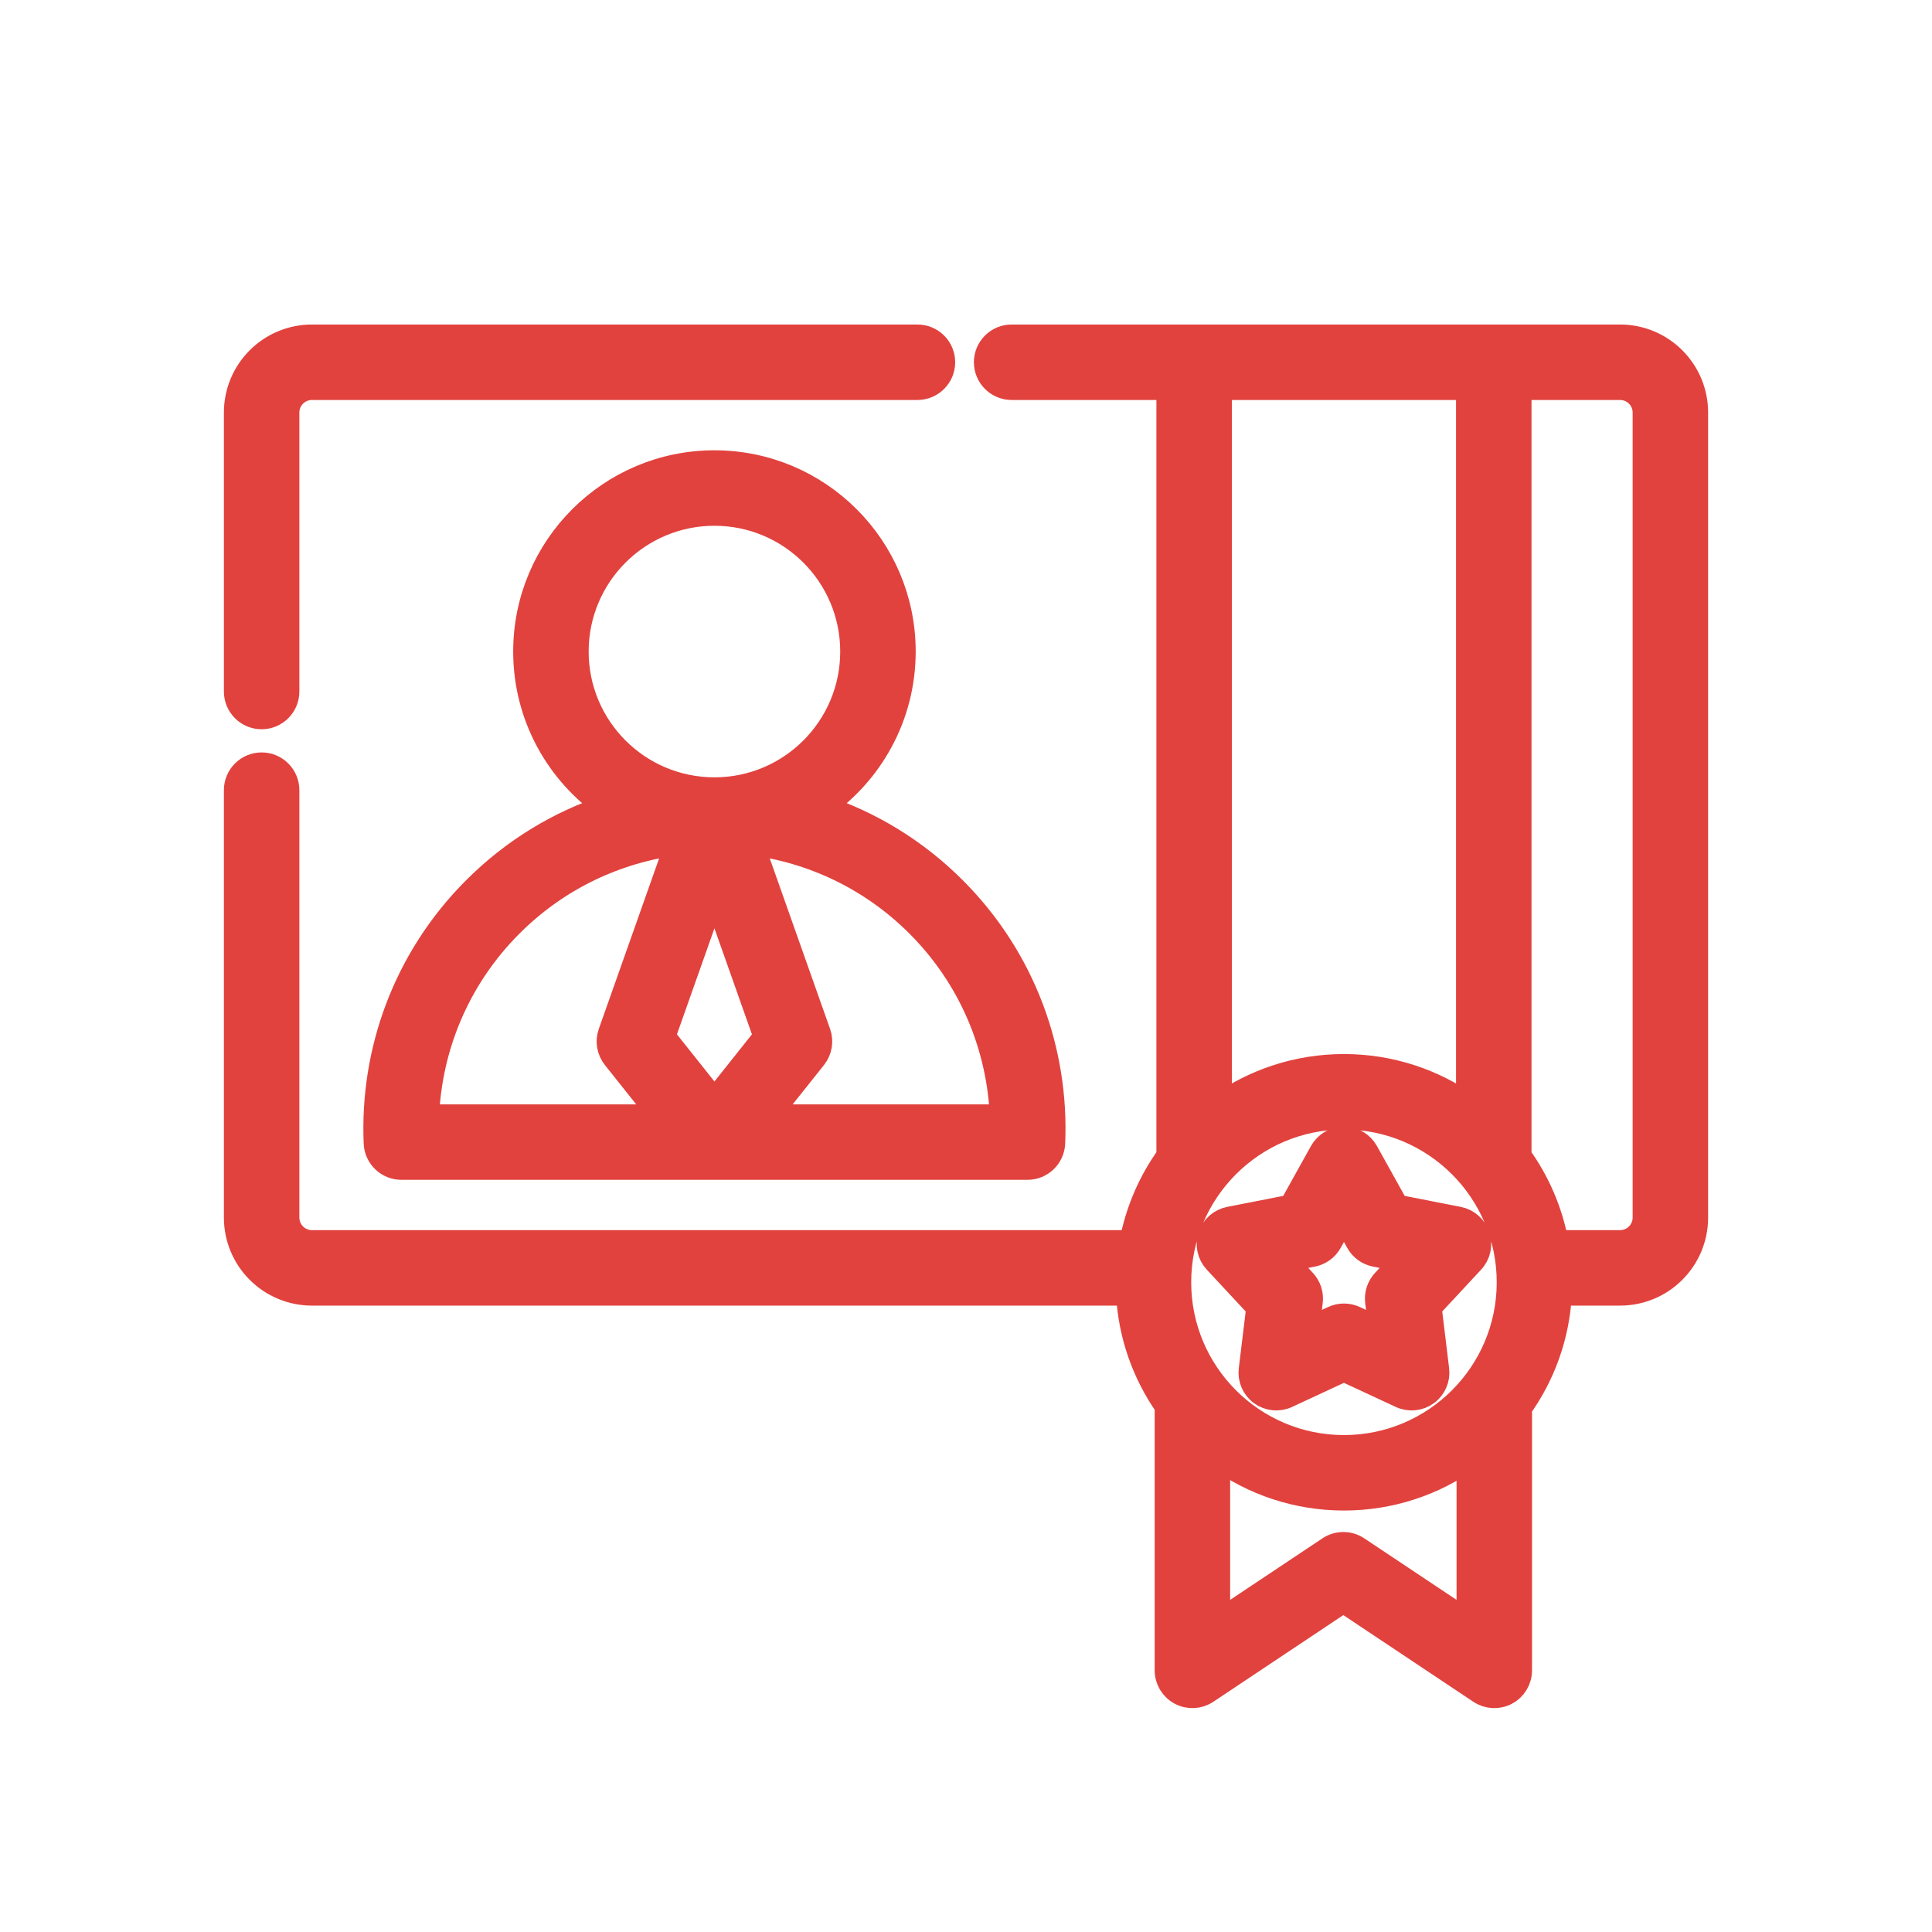
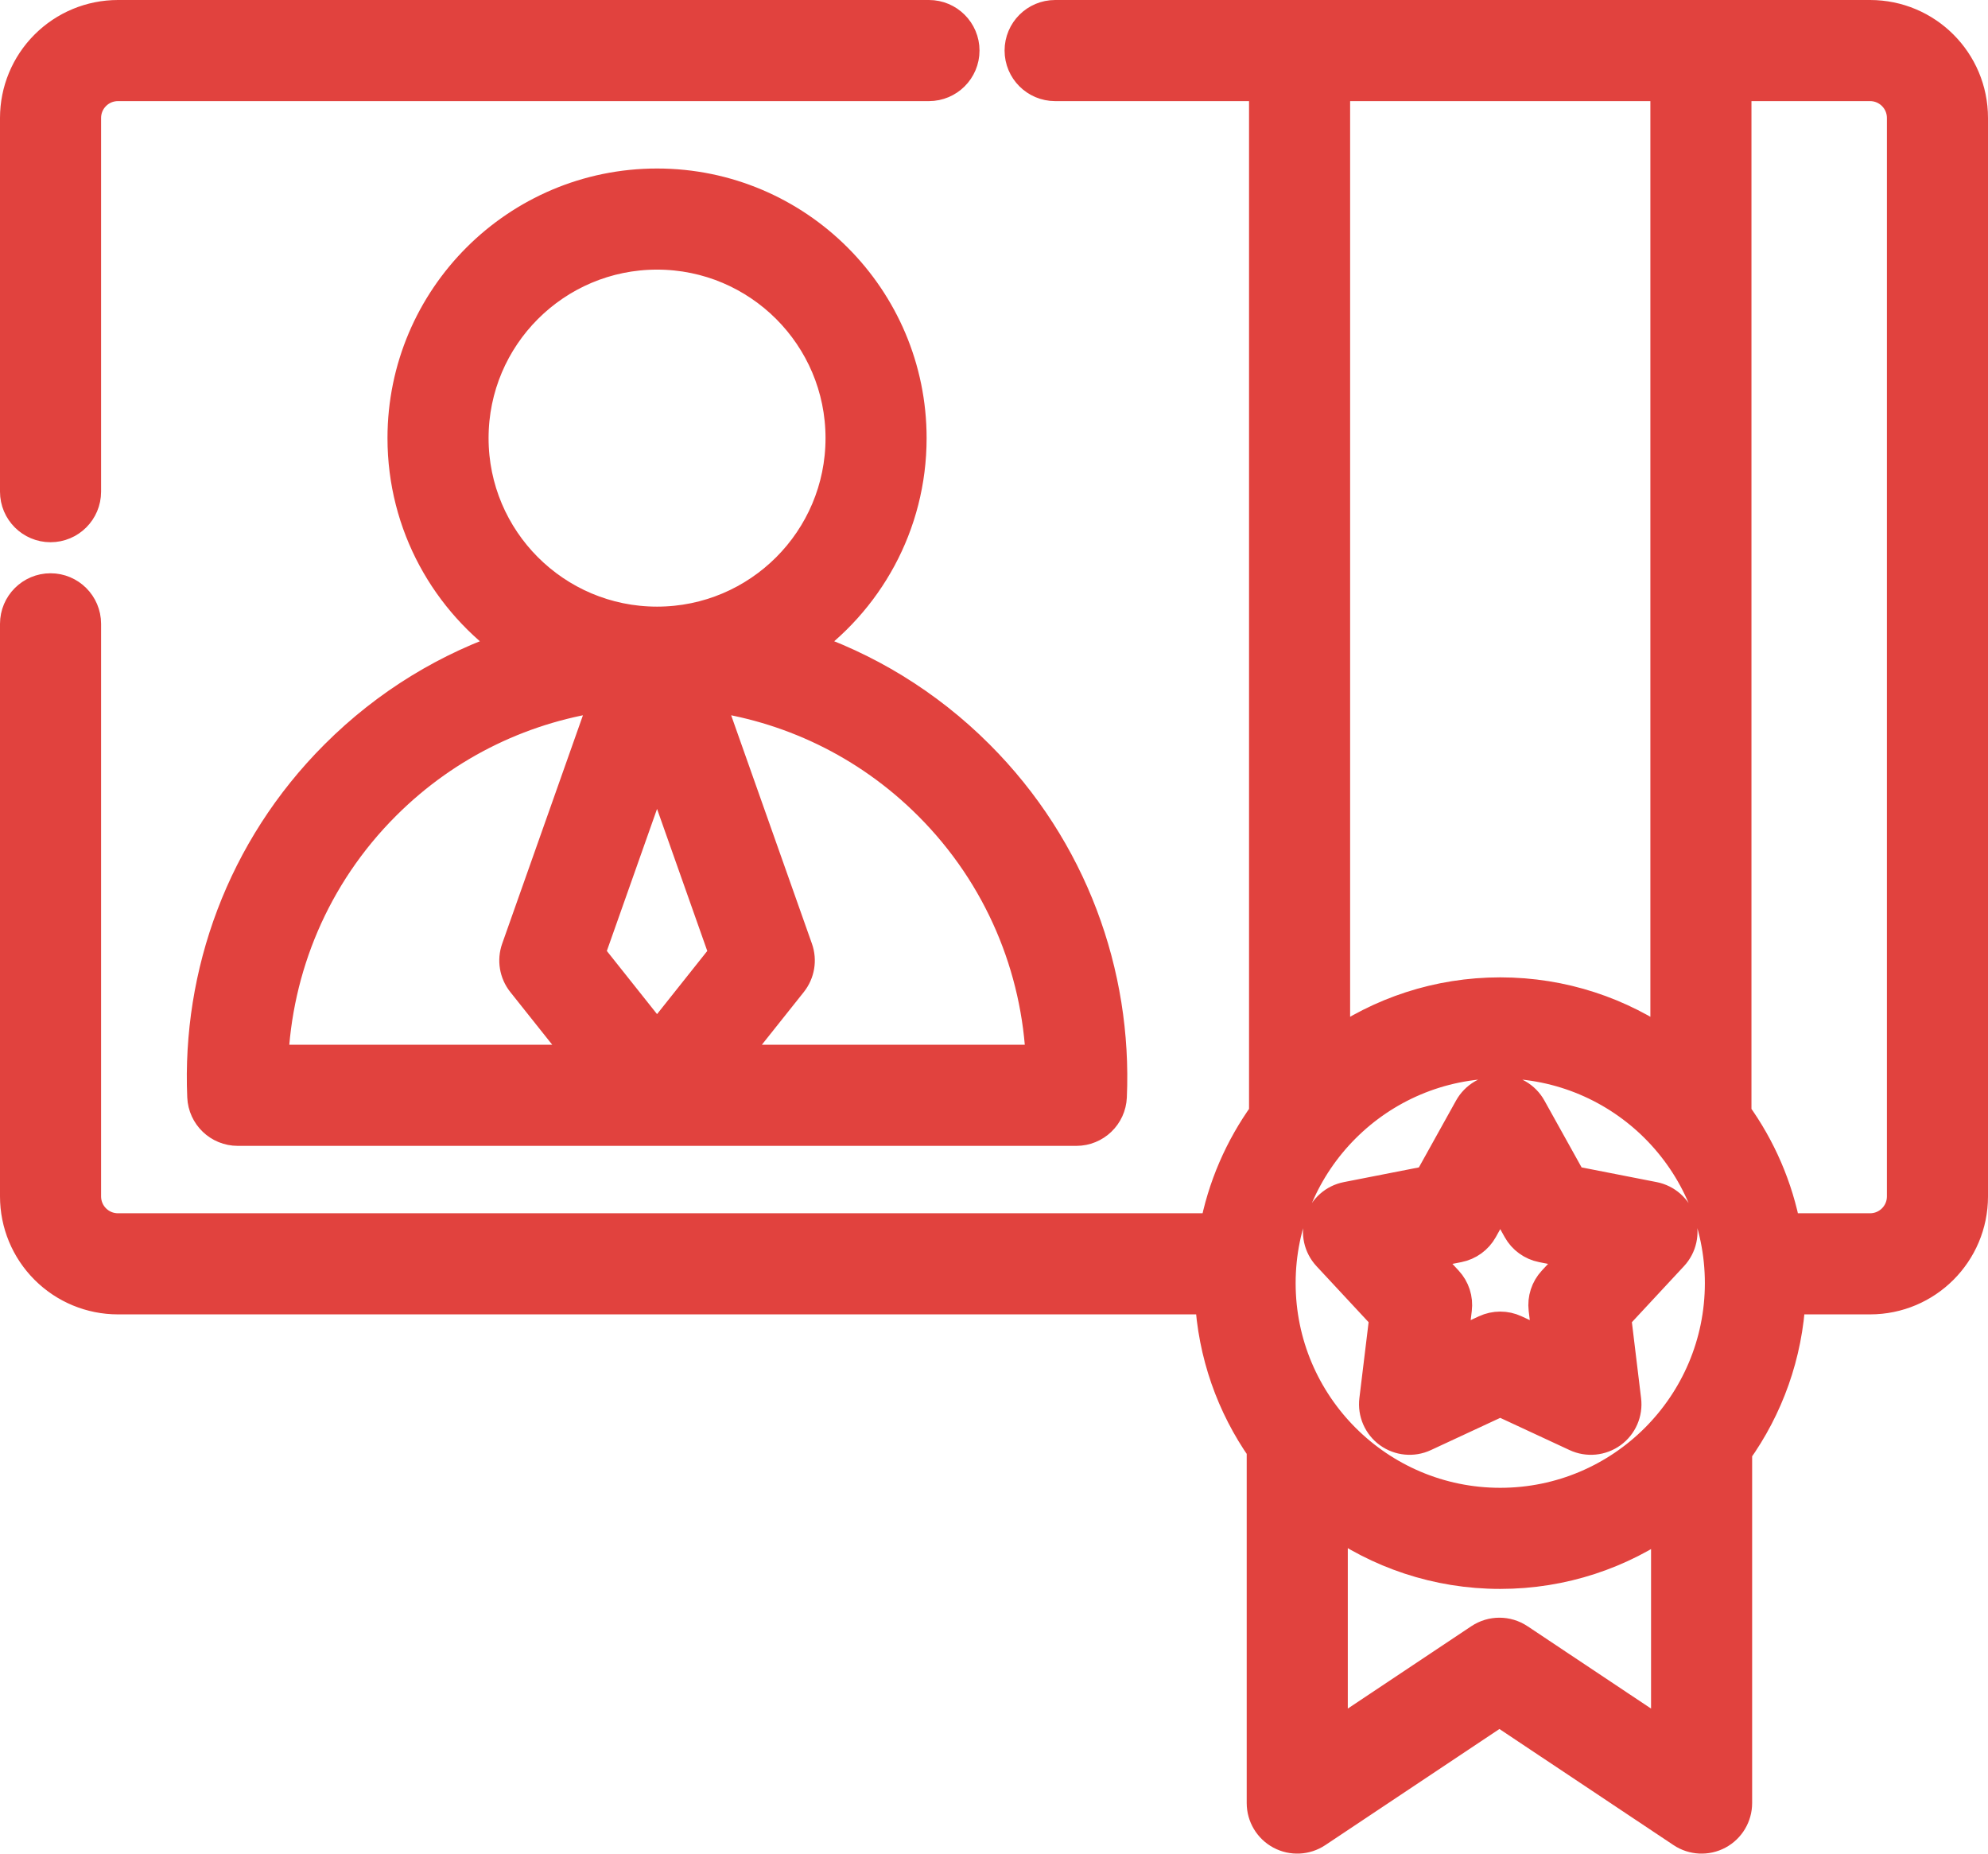
- <svg xmlns="http://www.w3.org/2000/svg" fill="#e1423e" width="800px" height="800px" viewBox="-6.4 -6.4 76.80 76.80" style="fill-rule:evenodd;clip-rule:evenodd;stroke-linejoin:round;stroke-miterlimit:2;" version="1.1" xml:space="preserve" stroke="#e1423e">
-   <g id="SVGRepo_bgCarrier" stroke-width="0" />
-   <g id="SVGRepo_tracerCarrier" stroke-linecap="round" stroke-linejoin="round" stroke="#CCCCCC" stroke-width="0.768" />
-   <g id="SVGRepo_iconCarrier">
+ <svg xmlns="http://www.w3.org/2000/svg" fill="#e1423e" width="614.583" height="572.917" viewBox="-6.4 -6.4 59 55" style="clip-rule:evenodd;fill-rule:evenodd;stroke-linejoin:round;stroke-miterlimit:2" version="1.1" xml:space="preserve" stroke="#e1423e" id="svg1">
+   <defs id="defs1" />
+   <g id="SVGRepo_iconCarrier" transform="translate(-8.900001,-12.9)">
    <g id="ICON">
-       <path d="M40.069,9l0,30.562c-0.725,1.006 -1.238,2.173 -1.473,3.438l-32.596,0c-0.265,-0 -0.52,-0.105 -0.707,-0.293c-0.188,-0.187 -0.293,-0.442 -0.293,-0.707l0,-16.99c-0,-0.552 -0.448,-1 -1,-1c-0.552,0 -1,0.448 -1,1l0,16.99c-0,0.796 0.316,1.559 0.879,2.121c0.562,0.563 1.325,0.879 2.121,0.879l32.462,0c0.082,1.664 0.639,3.204 1.538,4.486c0,0.005 0,0.009 0,0.014l0,10.5c0,0.369 0.203,0.708 0.528,0.882c0.325,0.174 0.72,0.155 1.027,-0.05l5.445,-3.63c-0,-0 5.445,3.63 5.445,3.63c0.307,0.205 0.702,0.224 1.027,0.05c0.325,-0.174 0.528,-0.513 0.528,-0.882l-0,-10.445c0.928,-1.296 1.503,-2.861 1.587,-4.555l2.413,0c1.657,-0 3,-1.343 3,-3l0,-32c-0,-1.657 -1.343,-3 -3,-3c-6.121,0 -24.186,0 -24.186,0c-0.552,-0 -1,0.448 -1,1c0,0.552 0.448,1 1,1l6.255,-0Zm1.931,42.518l-0,6.613l4.445,-2.963c0.336,-0.224 0.774,-0.224 1.11,-0c-0,-0 4.445,2.963 4.445,2.963l-0,-6.578c-1.403,1.002 -3.121,1.593 -4.976,1.593c-1.876,-0 -3.612,-0.604 -5.024,-1.628Zm5.024,-13.518c3.628,0 6.573,2.945 6.573,6.573c0,3.627 -2.945,6.573 -6.573,6.573c-3.627,-0 -6.572,-2.946 -6.572,-6.573c-0,-3.628 2.945,-6.573 6.572,-6.573Zm0.874,1.398c-0.176,-0.317 -0.511,-0.514 -0.874,-0.514c-0.363,-0 -0.697,0.197 -0.874,0.514l-1.216,2.187c-0,0 -2.456,0.481 -2.456,0.481c-0.357,0.07 -0.647,0.328 -0.759,0.673c-0.113,0.345 -0.029,0.724 0.218,0.99l1.705,1.833c-0,-0 -0.302,2.485 -0.302,2.485c-0.043,0.36 0.112,0.716 0.405,0.929c0.294,0.213 0.68,0.251 1.009,0.098l2.27,-1.055c0,0 2.27,1.055 2.27,1.055c0.33,0.153 0.716,0.115 1.01,-0.098c0.293,-0.213 0.448,-0.569 0.404,-0.929l-0.301,-2.485c-0,-0 1.704,-1.833 1.704,-1.833c0.248,-0.266 0.331,-0.645 0.219,-0.99c-0.112,-0.345 -0.402,-0.603 -0.759,-0.673l-2.456,-0.481c-0,0 -1.217,-2.187 -1.217,-2.187Zm-0.874,2.543l0.569,1.023c0.143,0.257 0.392,0.438 0.682,0.495l1.147,0.225c0,-0 -0.796,0.856 -0.796,0.856c-0.201,0.216 -0.296,0.509 -0.261,0.802l0.141,1.16c0,0 -1.06,-0.492 -1.06,-0.492c-0.267,-0.124 -0.576,-0.124 -0.843,-0l-1.061,0.492c0,0 0.141,-1.16 0.141,-1.16c0.036,-0.293 -0.059,-0.586 -0.26,-0.802l-0.796,-0.856c-0,-0 1.147,-0.225 1.147,-0.225c0.289,-0.057 0.539,-0.238 0.682,-0.495l0.568,-1.023Zm6.956,-32.941l-0,30.562c0.725,1.005 1.238,2.173 1.473,3.438l2.547,-0c0.552,-0 1,-0.448 1,-1c-0,0 0,-32 -0,-32c-0,-0.552 -0.448,-1 -1,-1l-4.02,-0Zm-36.221,16.685c-1.929,0.637 -3.742,1.723 -5.275,3.257c-2.775,2.775 -4.084,6.464 -3.927,10.101c0.023,0.535 0.463,0.957 0.999,0.957l24.888,0c0.536,0 0.976,-0.422 0.999,-0.957c0.157,-3.637 -1.152,-7.326 -3.927,-10.101c-1.533,-1.534 -3.346,-2.62 -5.275,-3.257c1.968,-1.353 3.259,-3.619 3.259,-6.185c-0,-4.139 -3.361,-7.5 -7.5,-7.5c-4.139,0 -7.5,3.361 -7.5,7.5c0,2.566 1.291,4.832 3.259,6.185Zm2.795,1.408c-2.435,0.308 -4.789,1.396 -6.656,3.263c-2.12,2.119 -3.234,4.865 -3.345,7.644l9.374,0l-1.892,-2.377c-0.214,-0.27 -0.275,-0.631 -0.16,-0.956l2.679,-7.574Zm2.892,0l2.679,7.574c0.115,0.325 0.054,0.686 -0.16,0.956l-1.892,2.377l9.374,0c-0.111,-2.779 -1.225,-5.525 -3.345,-7.644c-1.867,-1.867 -4.221,-2.955 -6.656,-3.263Zm28.534,10.485l-0,-28.578c-0,-0 -9.911,-0 -9.911,0l0,28.578c1.399,-0.993 3.11,-1.578 4.955,-1.578c1.846,0 3.556,0.585 4.956,1.578Zm-29.98,-0.184l-2.054,-2.583c-0,0 2.054,-5.809 2.054,-5.809c-0,-0 2.054,5.809 2.054,5.809l-2.054,2.583Zm0,-23.394c3.036,0 5.5,2.464 5.5,5.5c-0,3.036 -2.464,5.5 -5.5,5.5c-3.036,-0 -5.5,-2.464 -5.5,-5.5c0,-3.036 2.464,-5.5 5.5,-5.5Zm8.07,-7l-24.07,0c-0.796,-0 -1.559,0.316 -2.121,0.879c-0.563,0.562 -0.879,1.325 -0.879,2.121c0,3.666 0,11.089 0,11.089c-0,0.552 0.448,1 1,1c0.552,0 1,-0.448 1,-1c0,0 0,-7.423 -0,-11.089c-0,-0.265 0.105,-0.52 0.293,-0.707c0.187,-0.188 0.442,-0.293 0.707,-0.293l24.07,-0c0.552,-0 1,-0.448 1,-1c-0,-0.552 -0.448,-1 -1,-1Z" />
+       <path d="M 40.069,9 V 39.562 C 39.344,40.568 38.831,41.735 38.596,43 H 6 C 5.735,43 5.48,42.895 5.293,42.707 5.105,42.52 5,42.265 5,42 V 25.01 c 0,-0.552 -0.448,-1 -1,-1 -0.552,0 -1,0.448 -1,1 V 42 c 0,0.796 0.316,1.559 0.879,2.121 C 4.441,44.684 5.204,45 6,45 h 32.462 c 0.082,1.664 0.639,3.204 1.538,4.486 0,0.005 0,0.009 0,0.014 V 60 c 0,0.369 0.203,0.708 0.528,0.882 0.325,0.174 0.72,0.155 1.027,-0.05 L 47,57.202 c 0,0 5.445,3.63 5.445,3.63 0.307,0.205 0.702,0.224 1.027,0.05 C 53.797,60.708 54,60.369 54,60 V 49.555 C 54.928,48.259 55.503,46.694 55.587,45 H 58 c 1.657,0 3,-1.343 3,-3 V 10 C 61,8.343 59.657,7 58,7 51.879,7 33.814,7 33.814,7 c -0.552,0 -1,0.448 -1,1 0,0.552 0.448,1 1,1 z M 42,51.518 v 6.613 l 4.445,-2.963 c 0.336,-0.224 0.774,-0.224 1.11,0 0,0 4.445,2.963 4.445,2.963 v -6.578 c -1.403,1.002 -3.121,1.593 -4.976,1.593 -1.876,0 -3.612,-0.604 -5.024,-1.628 z M 47.024,38 c 3.628,0 6.573,2.945 6.573,6.573 0,3.627 -2.945,6.573 -6.573,6.573 -3.627,0 -6.572,-2.946 -6.572,-6.573 0,-3.628 2.945,-6.573 6.572,-6.573 z m 0.874,1.398 c -0.176,-0.317 -0.511,-0.514 -0.874,-0.514 -0.363,0 -0.697,0.197 -0.874,0.514 l -1.216,2.187 c 0,0 -2.456,0.481 -2.456,0.481 -0.357,0.07 -0.647,0.328 -0.759,0.673 -0.113,0.345 -0.029,0.724 0.218,0.99 l 1.705,1.833 c 0,0 -0.302,2.485 -0.302,2.485 -0.043,0.36 0.112,0.716 0.405,0.929 0.294,0.213 0.68,0.251 1.009,0.098 l 2.27,-1.055 c 0,0 2.27,1.055 2.27,1.055 0.33,0.153 0.716,0.115 1.01,-0.098 0.293,-0.213 0.448,-0.569 0.404,-0.929 l -0.301,-2.485 c 0,0 1.704,-1.833 1.704,-1.833 0.248,-0.266 0.331,-0.645 0.219,-0.99 -0.112,-0.345 -0.402,-0.603 -0.759,-0.673 l -2.456,-0.481 z m -0.874,2.543 0.569,1.023 c 0.143,0.257 0.392,0.438 0.682,0.495 l 1.147,0.225 c 0,0 -0.796,0.856 -0.796,0.856 -0.201,0.216 -0.296,0.509 -0.261,0.802 l 0.141,1.16 c 0,0 -1.06,-0.492 -1.06,-0.492 -0.267,-0.124 -0.576,-0.124 -0.843,0 l -1.061,0.492 c 0,0 0.141,-1.16 0.141,-1.16 0.036,-0.293 -0.059,-0.586 -0.26,-0.802 l -0.796,-0.856 c 0,0 1.147,-0.225 1.147,-0.225 0.289,-0.057 0.539,-0.238 0.682,-0.495 z M 53.98,9 v 30.562 c 0.725,1.005 1.238,2.173 1.473,3.438 H 58 c 0.552,0 1,-0.448 1,-1 0,0 0,-32 0,-32 C 59,9.448 58.552,9 58,9 Z M 17.759,25.685 C 15.83,26.322 14.017,27.408 12.484,28.942 9.709,31.717 8.4,35.406 8.557,39.043 8.58,39.578 9.02,40 9.556,40 H 34.444 C 34.98,40 35.42,39.578 35.443,39.043 35.6,35.406 34.291,31.717 31.516,28.942 29.983,27.408 28.17,26.322 26.241,25.685 28.209,24.332 29.5,22.066 29.5,19.5 29.5,15.361 26.139,12 22,12 c -4.139,0 -7.5,3.361 -7.5,7.5 0,2.566 1.291,4.832 3.259,6.185 z m 2.795,1.408 c -2.435,0.308 -4.789,1.396 -6.656,3.263 -2.12,2.119 -3.234,4.865 -3.345,7.644 h 9.374 l -1.892,-2.377 c -0.214,-0.27 -0.275,-0.631 -0.16,-0.956 z m 2.892,0 2.679,7.574 c 0.115,0.325 0.054,0.686 -0.16,0.956 L 24.073,38 h 9.374 C 33.336,35.221 32.222,32.475 30.102,30.356 28.235,28.489 25.881,27.401 23.446,27.093 Z M 51.98,37.578 V 9 c 0,0 -9.911,0 -9.911,0 V 37.578 C 43.468,36.585 45.179,36 47.024,36 c 1.846,0 3.556,0.585 4.956,1.578 z M 22,37.394 19.946,34.811 c 0,0 2.054,-5.809 2.054,-5.809 0,0 2.054,5.809 2.054,5.809 z M 22,14 c 3.036,0 5.5,2.464 5.5,5.5 0,3.036 -2.464,5.5 -5.5,5.5 -3.036,0 -5.5,-2.464 -5.5,-5.5 0,-3.036 2.464,-5.5 5.5,-5.5 z M 30.07,7 H 6 C 5.204,7 4.441,7.316 3.879,7.879 3.316,8.441 3,9.204 3,10 c 0,3.666 0,11.089 0,11.089 0,0.552 0.448,1 1,1 0.552,0 1,-0.448 1,-1 C 5,21.089 5,13.666 5,10 5,9.735 5.105,9.48 5.293,9.293 5.48,9.105 5.735,9 6,9 h 24.07 c 0.552,0 1,-0.448 1,-1 0,-0.552 -0.448,-1 -1,-1 z" id="path1" />
    </g>
  </g>
</svg>
